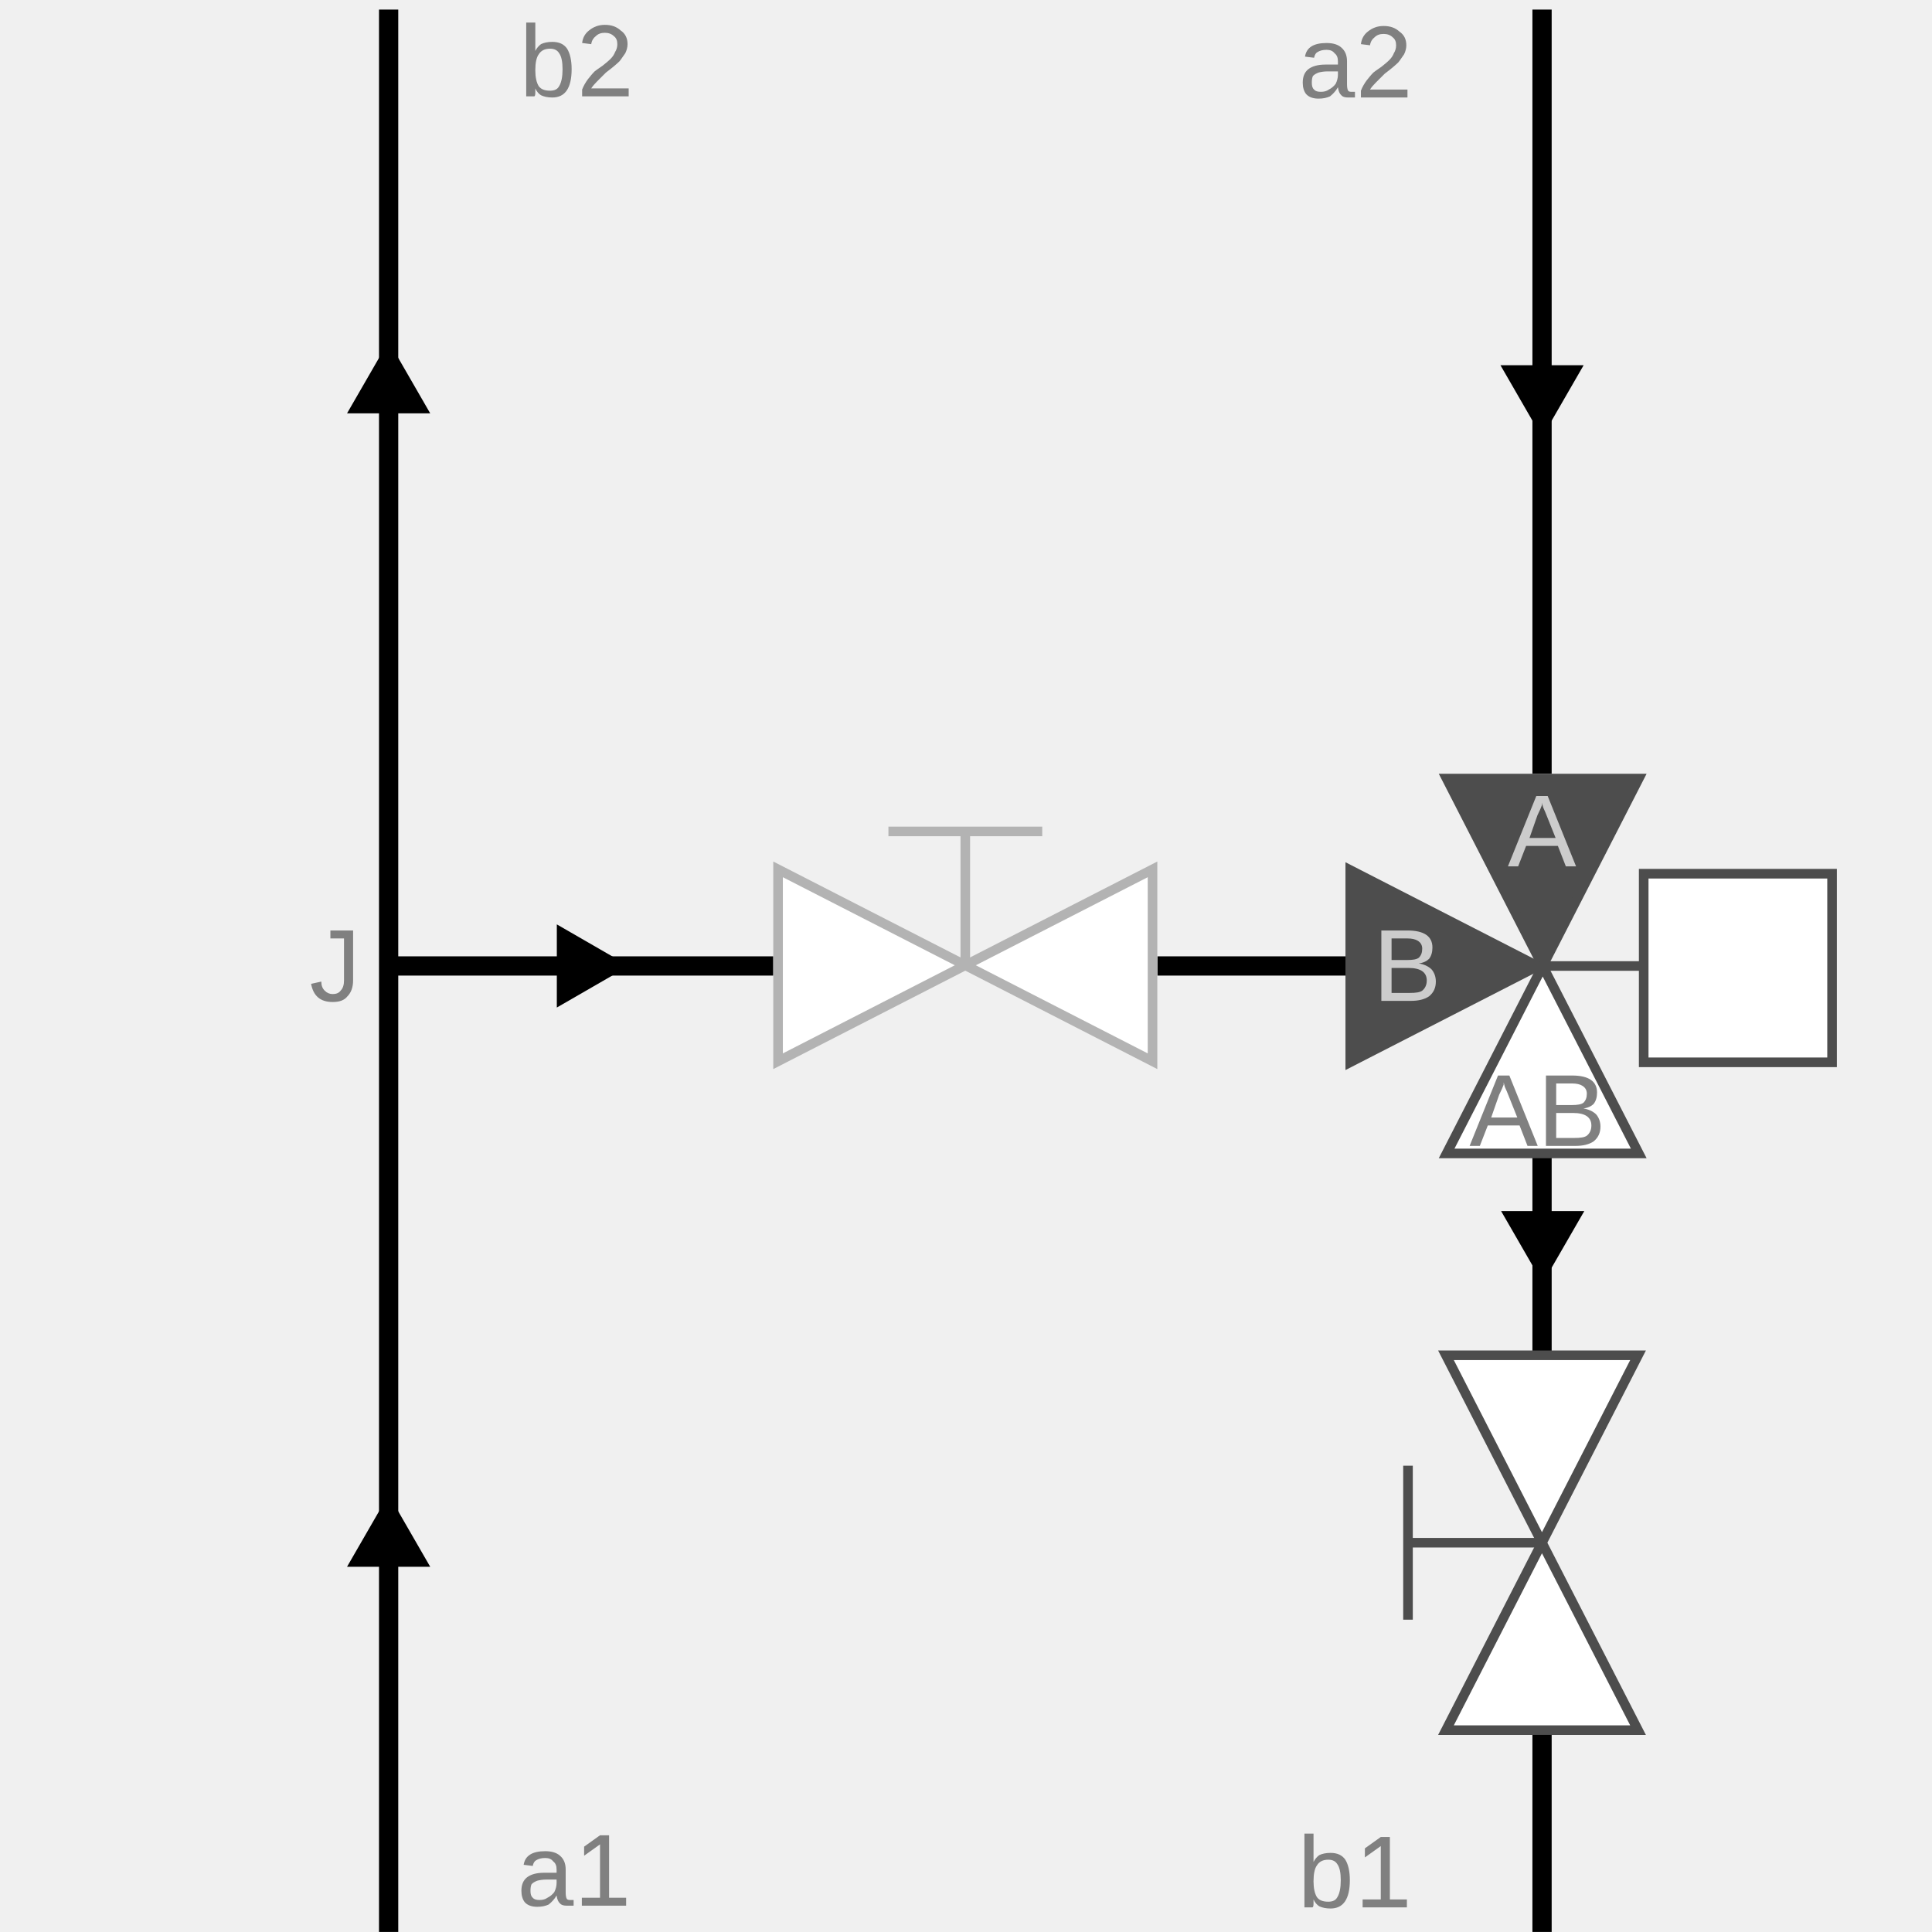
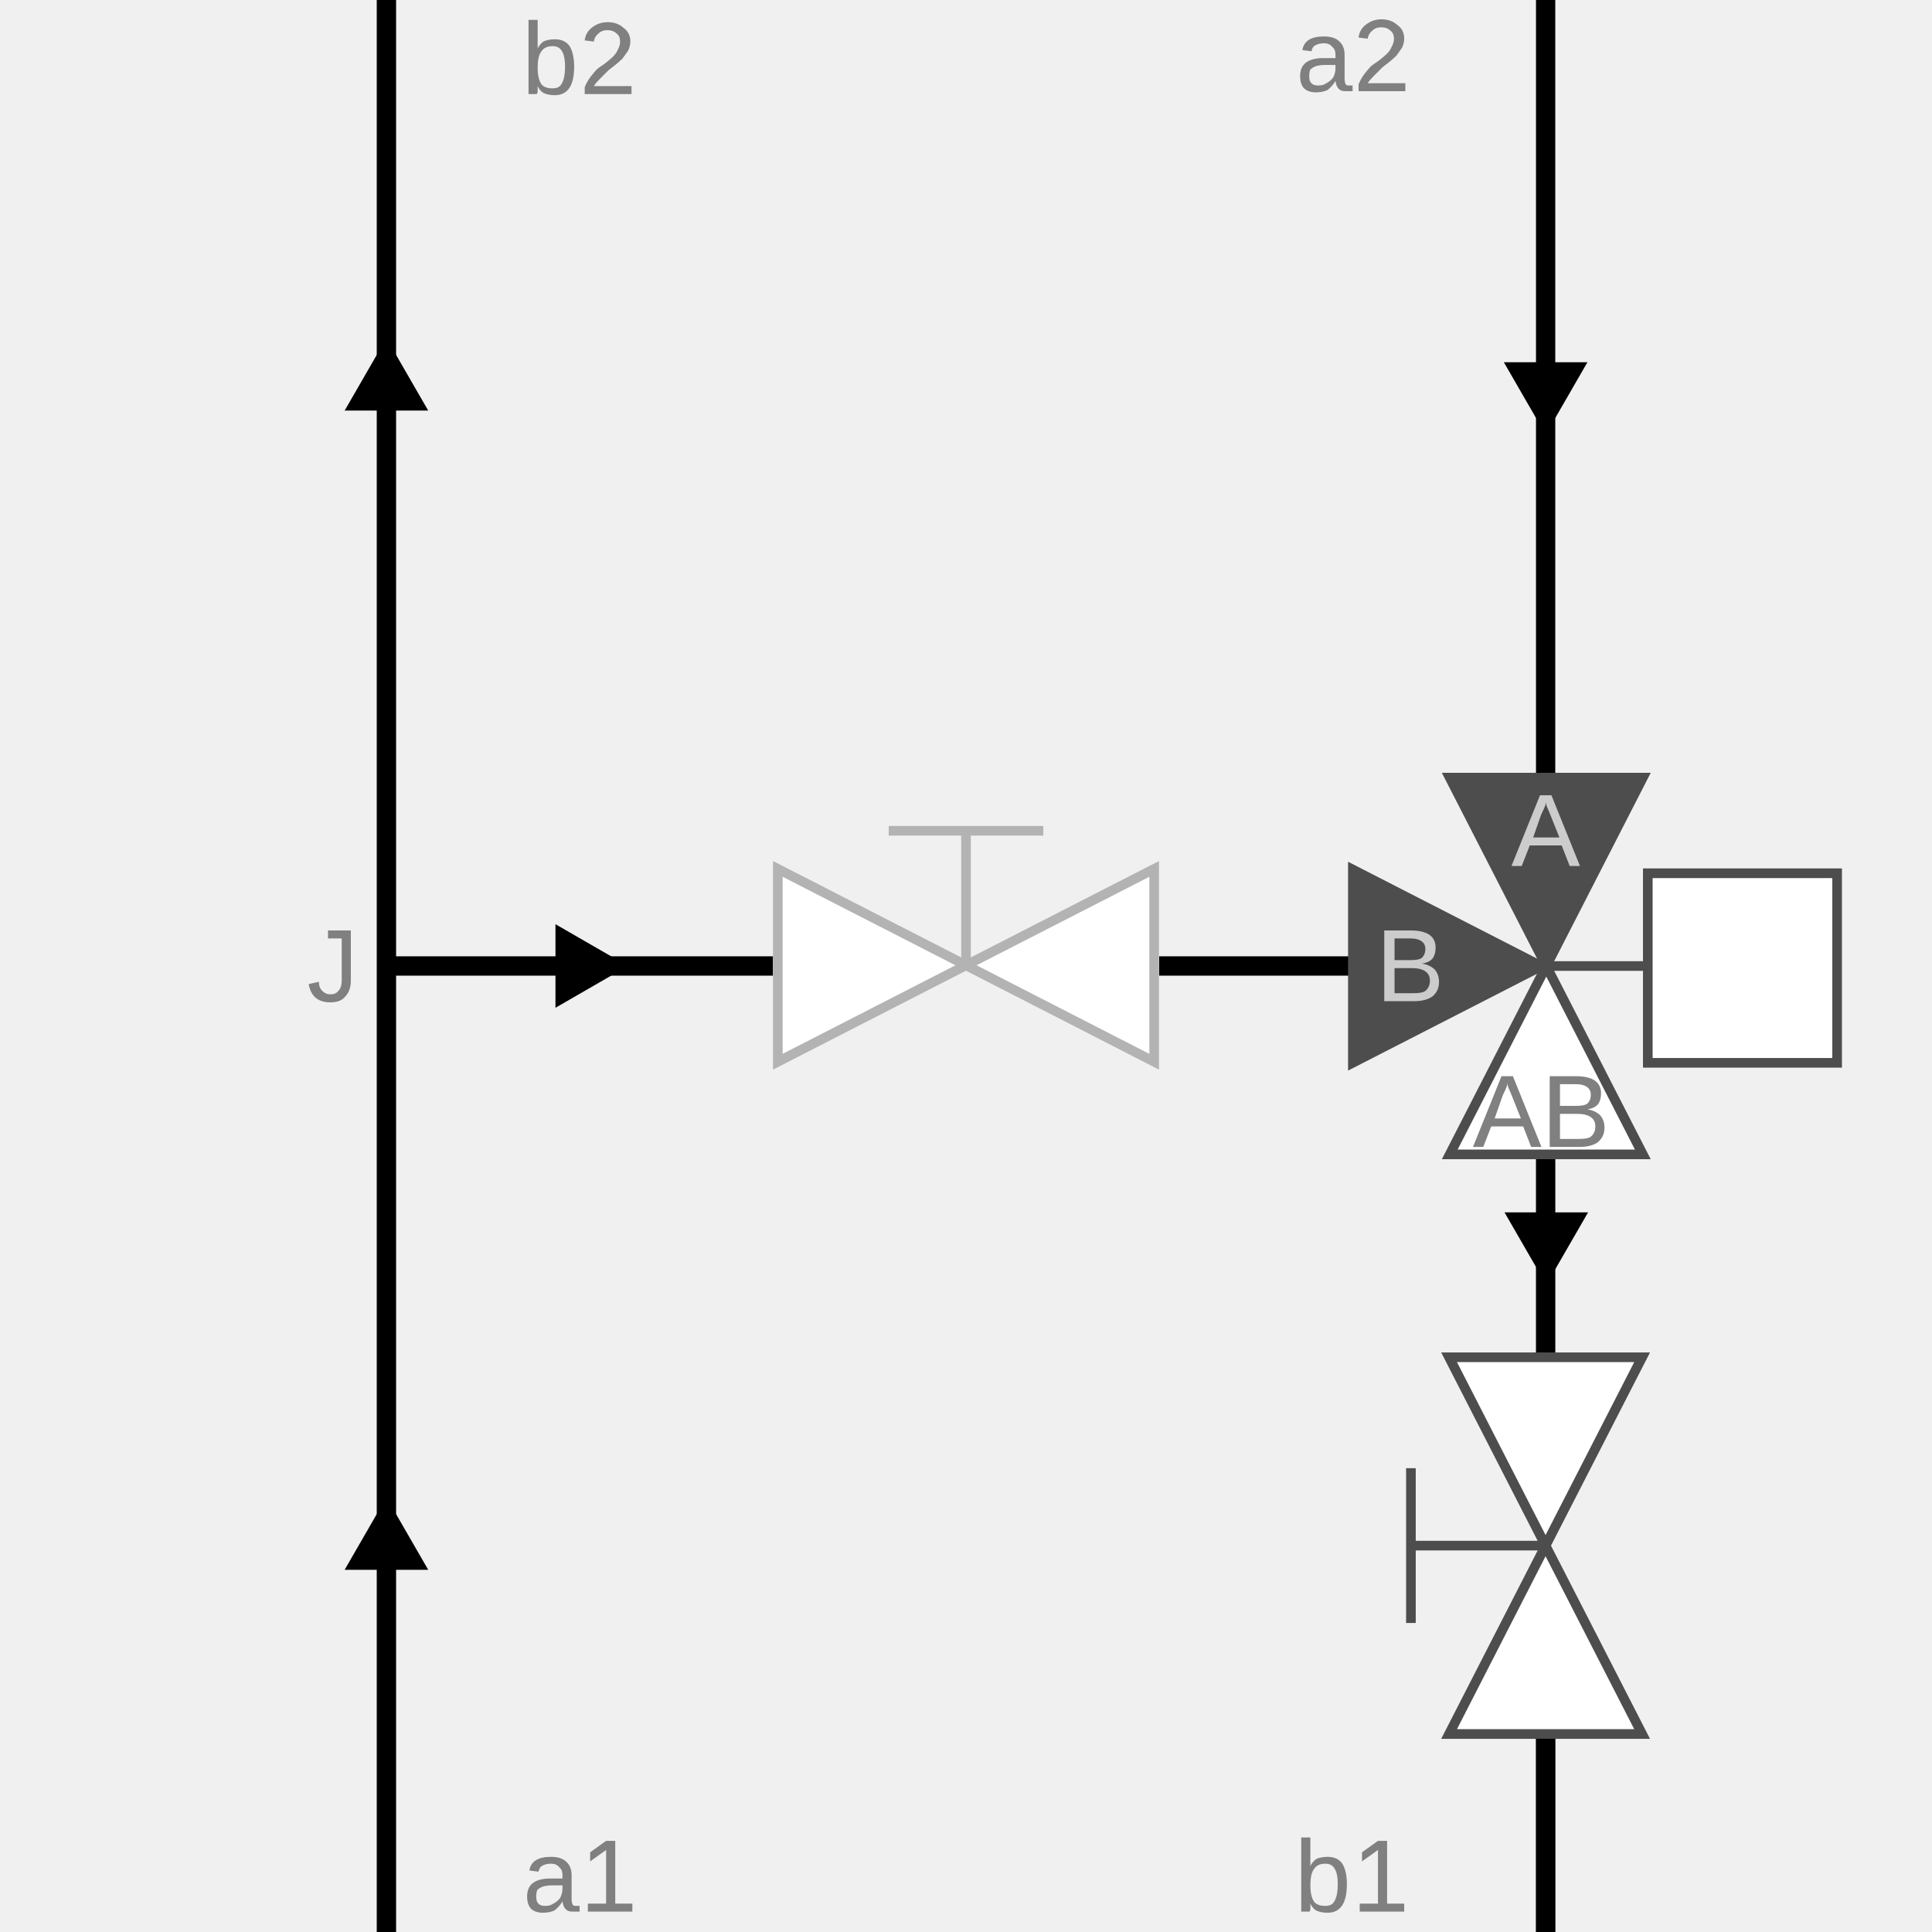
- <svg xmlns="http://www.w3.org/2000/svg" width="26.591mm" height="26.591mm" viewBox="0 0 26.591 26.591" version="1.1" id="svg1054">
+ <svg xmlns="http://www.w3.org/2000/svg" width="100" height="100" viewBox="0 0 26.458 26.458" version="1.1" id="svg1054">
  <defs id="defs1051">
-     <clipPath clipPathUnits="userSpaceOnUse" id="clipPath39175">
-       <rect style="fill:none;stroke:#cccccc;stroke-width:0.132" id="rect39177" width="26.458" height="26.458" x="63.5" y="121.708" />
-     </clipPath>
    <marker id="ExperimentalArrow-39-8-3-9" refX="5" refY="3" orient="auto-start-reverse">
      <path style="fill:context-stroke" d="M 10,3 0,6 V 0 Z" id="path31992-48-8-4-3" />
    </marker>
    <marker id="marker32009-1-9-0-9" refX="5" refY="3" orient="auto-start-reverse">
      <path style="fill:context-stroke" d="M 10,3 0,6 V 0 Z" id="path32007-29-7-3-0" />
    </marker>
+     <clipPath clipPathUnits="userSpaceOnUse" id="clipPath545">
+       <rect style="fill:none;stroke:#cccccc;stroke-width:0.132" id="rect547" width="26.458" height="26.458" x="63.5" y="121.708" />
+     </clipPath>
+     <clipPath clipPathUnits="userSpaceOnUse" id="clipPath549">
+       <rect style="fill:none;stroke:#cccccc;stroke-width:0.132" id="rect551" width="26.458" height="26.458" x="63.5" y="121.708" />
+     </clipPath>
+     <clipPath clipPathUnits="userSpaceOnUse" id="clipPath553">
+       <rect style="fill:none;stroke:#cccccc;stroke-width:0.132" id="rect555" width="26.458" height="26.458" x="63.5" y="121.708" />
+     </clipPath>
+     <clipPath clipPathUnits="userSpaceOnUse" id="clipPath557">
+       <rect style="fill:none;stroke:#cccccc;stroke-width:0.132" id="rect559" width="26.458" height="26.458" x="63.5" y="121.708" />
+     </clipPath>
+     <clipPath clipPathUnits="userSpaceOnUse" id="clipPath561">
+       <rect style="fill:none;stroke:#cccccc;stroke-width:0.132" id="rect563" width="26.458" height="26.458" x="63.5" y="121.708" />
+     </clipPath>
+     <clipPath clipPathUnits="userSpaceOnUse" id="clipPath565">
+       <rect style="fill:none;stroke:#cccccc;stroke-width:0.132" id="rect567" width="99.9" height="99.899" x="2072.705" y="-689.96" transform="rotate(90)" />
+     </clipPath>
+     <clipPath clipPathUnits="userSpaceOnUse" id="clipPath569">
+       <rect style="fill:none;stroke:#cccccc;stroke-width:0.132" id="rect571" width="26.458" height="26.458" x="63.5" y="121.708" />
+     </clipPath>
+     <clipPath clipPathUnits="userSpaceOnUse" id="clipPath573">
+       <rect style="fill:none;stroke:#cccccc;stroke-width:0.132" id="rect575" width="26.458" height="26.458" x="63.5" y="121.708" />
+     </clipPath>
+     <clipPath clipPathUnits="userSpaceOnUse" id="clipPath577">
+       <rect style="fill:none;stroke:#cccccc;stroke-width:0.132" id="rect579" width="26.458" height="26.458" x="63.5" y="121.708" />
+     </clipPath>
+     <clipPath clipPathUnits="userSpaceOnUse" id="clipPath581">
+       <rect style="fill:none;stroke:#cccccc;stroke-width:0.132" id="rect583" width="26.458" height="26.458" x="63.5" y="121.708" />
+     </clipPath>
+     <clipPath clipPathUnits="userSpaceOnUse" id="clipPath585">
+       <rect style="fill:none;stroke:#cccccc;stroke-width:0.132" id="rect587" width="26.458" height="26.458" x="63.5" y="121.708" />
+     </clipPath>
+     <clipPath clipPathUnits="userSpaceOnUse" id="clipPath589">
+       <rect style="fill:none;stroke:#cccccc;stroke-width:0.132" id="rect591" width="26.431" height="26.432" x="139.054" y="-112.36" transform="rotate(90)" />
+     </clipPath>
+     <clipPath clipPathUnits="userSpaceOnUse" id="clipPath593">
+       <rect style="fill:none;stroke:#cccccc;stroke-width:0.132" id="rect595" width="26.458" height="26.458" x="63.5" y="121.708" />
+     </clipPath>
+     <clipPath clipPathUnits="userSpaceOnUse" id="clipPath597">
+       <rect style="fill:none;stroke:#cccccc;stroke-width:0.132" id="rect599" width="26.458" height="26.458" x="63.5" y="121.708" />
+     </clipPath>
+     <clipPath clipPathUnits="userSpaceOnUse" id="clipPath601">
+       <rect style="fill:none;stroke:#cccccc;stroke-width:0.132" id="rect603" width="26.458" height="26.458" x="63.5" y="121.708" />
+     </clipPath>
+     <clipPath clipPathUnits="userSpaceOnUse" id="clipPath605">
+       <rect style="fill:none;stroke:#cccccc;stroke-width:0.132" id="rect607" width="26.458" height="26.458" x="63.5" y="121.708" />
+     </clipPath>
+     <clipPath clipPathUnits="userSpaceOnUse" id="clipPath609">
+       <rect style="fill:none;stroke:#cccccc;stroke-width:0.132" id="rect611" width="26.458" height="26.458" x="63.5" y="121.708" />
+     </clipPath>
+     <clipPath clipPathUnits="userSpaceOnUse" id="clipPath613">
+       <rect style="fill:none;stroke:#cccccc;stroke-width:0.132" id="rect615" width="26.458" height="26.458" x="78.187" y="146.91" />
+     </clipPath>
  </defs>
-   <g id="layer1" transform="translate(-55.49635,-121.6422)">
-     <g id="g39045" clip-path="url(#clipPath39175)" transform="translate(-7.811784,0.06616)">
-       <g id="g16622-6-3" transform="translate(-14.68698,-25.20156)" style="fill:#ffffff;stroke:#b3b3b3">
-         <path style="fill:#ffffff;stroke:#b3b3b3;stroke-width:0.132;stroke-linecap:butt;stroke-linejoin:miter;stroke-miterlimit:4;stroke-dasharray:none;stroke-opacity:1" d="m 93.858,158.743 v 2.641 l -2.577,-1.321 z" id="path5025-11-8" />
-         <path style="fill:#ffffff;fill-opacity:1;stroke:#b3b3b3;stroke-width:0.132;stroke-linecap:butt;stroke-linejoin:miter;stroke-miterlimit:4;stroke-dasharray:none;stroke-opacity:1" d="m 88.704,158.743 v 2.641 l 2.577,-1.321 z" id="path5027-59-5" />
-         <path style="fill:#ffffff;stroke:#b3b3b3;stroke-width:0.132;stroke-linecap:butt;stroke-linejoin:miter;stroke-miterlimit:4;stroke-dasharray:none;stroke-opacity:1" d="m 91.281,158.221 c 0,1.852 0,1.852 0,1.852" id="path5031-8-6" />
-         <path style="display:inline;fill:#ffffff;stroke:#b3b3b3;stroke-width:0.132;stroke-linecap:butt;stroke-linejoin:miter;stroke-miterlimit:4;stroke-dasharray:none;stroke-opacity:1" d="m 92.34,158.221 c -2.117,0 -2.117,0 -2.117,0" id="path5031-5-48-1" />
-       </g>
-       <path style="font-variation-settings:normal;fill:none;fill-opacity:1;stroke:#000000;stroke-width:0.265;stroke-linecap:butt;stroke-linejoin:miter;stroke-miterlimit:4;stroke-dasharray:none;stroke-dashoffset:0;stroke-opacity:1;stop-color:#000000" d="m 64.688,156.038 h 23.812" id="path2796-444-1" />
-       <path style="font-variation-settings:normal;vector-effect:none;fill:none;fill-opacity:1;stroke:#000000;stroke-width:0.265;stroke-linecap:butt;stroke-linejoin:miter;stroke-miterlimit:4;stroke-dasharray:none;stroke-dashoffset:0;stroke-opacity:1;-inkscape-stroke:none;stop-color:#000000" d="m 64.688,150.746 h 23.812" id="path2798-76-5" />
-       <path style="font-variation-settings:normal;vector-effect:none;fill:none;fill-opacity:1;stroke:#000000;stroke-width:0.265;stroke-linecap:butt;stroke-linejoin:miter;stroke-miterlimit:4;stroke-dasharray:none;stroke-dashoffset:0;stroke-opacity:1;-inkscape-stroke:none;stop-color:#000000" d="m 84.532,140.234 v -2.788" id="path2800-31-9" />
-       <path style="font-variation-settings:normal;vector-effect:none;fill:none;fill-opacity:1;stroke:#000000;stroke-width:0.265;stroke-linecap:butt;stroke-linejoin:miter;stroke-miterlimit:4;stroke-dasharray:none;stroke-dashoffset:0;stroke-opacity:1;-inkscape-stroke:none;stop-color:#000000" d="m 84.532,156.038 v -4.763" id="path2802-75-8" />
-       <path style="font-variation-settings:normal;vector-effect:none;fill:none;fill-opacity:1;stroke:#000000;stroke-width:0.265;stroke-linecap:butt;stroke-linejoin:miter;stroke-miterlimit:4;stroke-dasharray:none;stroke-dashoffset:0;stroke-opacity:1;-inkscape-stroke:none;stop-color:#000000" d="M 68.657,150.746 V 118.996" id="path2804-9-4" />
-       <g id="g16622-8-3-8" transform="matrix(0,-1.001011,1.00104,0,-75.69848,234.1824)" style="fill:#ffffff;stroke-width:0.999">
-         <path style="fill:#ffffff;stroke:#4d4d4d;stroke-width:0.132;stroke-linecap:butt;stroke-linejoin:miter;stroke-miterlimit:4;stroke-dasharray:none;stroke-opacity:1" d="m 93.858,158.743 v 2.641 l -2.577,-1.321 z" id="path5025-1-3-1" />
-         <path style="fill:#ffffff;fill-opacity:1;stroke:#4d4d4d;stroke-width:0.132;stroke-linecap:butt;stroke-linejoin:miter;stroke-miterlimit:4;stroke-dasharray:none;stroke-opacity:1" d="m 88.704,158.743 v 2.641 l 2.577,-1.321 z" id="path5027-0-3-0" />
-         <path style="fill:#ffffff;stroke:#4d4d4d;stroke-width:0.132;stroke-linecap:butt;stroke-linejoin:miter;stroke-miterlimit:4;stroke-dasharray:none;stroke-opacity:1" d="m 91.281,158.221 c 0,1.852 0,1.852 0,1.852" id="path5031-3-8-3" />
-         <path style="display:inline;fill:#ffffff;stroke:#4d4d4d;stroke-width:0.132;stroke-linecap:butt;stroke-linejoin:miter;stroke-miterlimit:4;stroke-dasharray:none;stroke-opacity:1" d="m 92.34,158.221 c -2.117,0 -2.117,0 -2.117,0" id="path5031-5-0-6-0" />
-       </g>
-       <path style="fill:#000000;stroke:#000000;stroke-width:0.132" id="path22200-04-4" d="m 71.832,134.871 -0.397,0.229 -0.397,0.229 v -0.458 -0.458 l 0.397,0.229 z" />
-       <path style="fill:#000000;stroke:#000000;stroke-width:0.132" id="path22200-0-8-4" d="m 68.657,126.405 -0.229,0.397 -0.229,0.397 h 0.458 0.458 l -0.229,-0.397 z" />
-       <path style="display:inline;fill:none;fill-opacity:1;fill-rule:evenodd;stroke:#000000;stroke-width:0.265;stroke-miterlimit:4;stroke-dasharray:none;stroke-dashoffset:0;stop-color:#000000" d="m 84.532,132.226 -3e-5,-13.229" id="path6348-5-3-4" />
-       <path style="font-variation-settings:normal;vector-effect:none;fill:none;fill-opacity:1;stroke:#000000;stroke-width:0.265;stroke-linecap:butt;stroke-linejoin:miter;stroke-miterlimit:4;stroke-dasharray:none;stroke-dashoffset:0;stroke-opacity:1;-inkscape-stroke:none;stop-color:#000000" d="m 68.657,134.871 h 5.292" id="path1635-7" />
-       <path style="font-variation-settings:normal;vector-effect:none;fill:none;fill-opacity:1;stroke:#000000;stroke-width:0.265;stroke-linecap:butt;stroke-linejoin:miter;stroke-miterlimit:4;stroke-dasharray:none;stroke-dashoffset:0;stroke-opacity:1;-inkscape-stroke:none;stop-color:#000000" d="m 79.24,134.871 h 2.646" id="path1750-6" />
-       <g id="g3068-8-8" transform="matrix(0,-0.2648509,0.2648494,0,-485.4547,304.4448)" style="display:inline;stroke-width:0.999">
-         <path id="path5655-7-5-9-1-6-1-1-8" d="m 630.52,2157.142 v -9.984 l 9.74,4.992 z" style="fill:#ffffff;stroke:#4d4d4d;stroke-width:0.499;stroke-linecap:butt;stroke-linejoin:miter;stroke-miterlimit:4;stroke-dasharray:none;stroke-opacity:1" />
-         <path id="path5657-8-5-7-6-2-5-29-5" d="m 650,2157.142 v -9.984 l -9.74,4.992 z" style="fill:#4d4d4d;fill-opacity:1;stroke:#4d4d4d;stroke-width:0.499;stroke-linecap:butt;stroke-linejoin:miter;stroke-miterlimit:4;stroke-dasharray:none;stroke-opacity:1" />
-         <rect y="635.254" x="-2167.188" height="9.802" width="9.789" id="rect5659-1-1-1-8-2-2-390-0" style="fill:#ffffff;fill-opacity:1;stroke:#4d4d4d;stroke-width:0.499;stroke-linejoin:miter;stroke-miterlimit:4;stroke-dasharray:none;stroke-dashoffset:0;stroke-opacity:1" transform="rotate(-90)" />
-         <path id="path5661-2-42-7-3-5-1-8-9" d="m 640.26,2157.398 c 0,-5.283 0,-5.283 0,-5.283" style="fill:none;stroke:#4d4d4d;stroke-width:0.499;stroke-linecap:butt;stroke-linejoin:miter;stroke-miterlimit:4;stroke-dasharray:none;stroke-opacity:1" />
-         <path style="fill:#4d4d4d;fill-opacity:1;stroke:#4d4d4d;stroke-width:0.499;stroke-linecap:butt;stroke-linejoin:miter;stroke-miterlimit:4;stroke-dasharray:none;stroke-opacity:1" d="m 645.244,2142.15 h -9.984 l 4.992,9.74 z" id="path5657-8-5-7-8-7-2-1-85-6" />
-       </g>
-       <path style="fill:#000000;stroke:#000000;stroke-width:0.132" id="path22200-0-8-8-3" d="m 68.657,142.28 -0.229,0.397 -0.229,0.397 h 0.458 0.458 l -0.229,-0.397 z" />
-       <text id="text6376-7-2-3-76-9-1" y="153.884" x="55.348" style="font-size:1.764px;line-height:1.25;font-family:Arial;-inkscape-font-specification:'Arial, Normal';display:inline;fill:#808080;stroke-width:0.265" xml:space="preserve">
-         <tspan id="tspan1642-9-17-4-1-7" y="153.884" x="55.348" style="fill:#808080;stroke-width:0.265">Primary<tspan id="tspan3607-3-5-30-9-5" style="text-align:center;text-anchor:middle;fill:#808080;stroke-width:0.265" />
-         </tspan>
-       </text>
-       <text id="text6376-7-2-9-9-3-6-9" y="150.38" x="59.02" style="font-size:1.764px;line-height:1.25;font-family:Arial;-inkscape-font-specification:'Arial, Normal';display:inline;fill:#808080;stroke-width:0.265" xml:space="preserve">
-         <tspan id="tspan1642-9-6-62-0-9-6" y="150.38" x="59.02" style="fill:#808080;stroke-width:0.265">Supply</tspan>
-       </text>
-       <text id="text6376-7-2-9-8-1-9-3-2" y="157.397" x="59.23" style="font-size:1.764px;line-height:1.25;font-family:Arial;-inkscape-font-specification:'Arial, Normal';display:inline;fill:#808080;stroke-width:0.265" xml:space="preserve">
-         <tspan id="tspan1642-9-6-5-7-2-3-1" y="157.397" x="59.23" style="fill:#808080;stroke-width:0.265">Return</tspan>
-       </text>
-       <text id="text6376-7-2-6-8-5-8-7" y="116.203" x="72.333" style="font-size:1.764px;line-height:1.25;font-family:Arial;-inkscape-font-specification:'Arial, Normal';display:inline;fill:#808080;stroke-width:0.265" xml:space="preserve">
-         <tspan id="tspan1642-9-1-57-4-0-8" y="116.203" x="72.333" style="fill:#808080;stroke-width:0.265">Secondary</tspan>
-       </text>
-       <text id="text6376-7-2-9-5-4-0-5-5" y="118.476" x="66.008" style="font-size:1.764px;line-height:1.25;font-family:Arial;-inkscape-font-specification:'Arial, Normal';display:inline;fill:#808080;stroke-width:0.265" xml:space="preserve">
-         <tspan id="tspan1642-9-6-9-1-5-6-7" y="118.476" x="66.008" style="fill:#808080;stroke-width:0.265">Supply</tspan>
-       </text>
-       <text id="text6376-7-2-9-5-8-8-9-6-4" y="118.618" x="81.77" style="font-size:1.764px;line-height:1.25;font-family:Arial;-inkscape-font-specification:'Arial, Normal';display:inline;fill:#808080;stroke-width:0.265" xml:space="preserve">
-         <tspan id="tspan1642-9-6-9-4-5-4-4-1" y="118.618" x="81.77" style="fill:#808080;stroke-width:0.265">Return</tspan>
-       </text>
-       <text id="text6376-7-2-9-59-9-6-0-8" y="153.83" x="73.86" style="font-style:normal;font-variant:normal;font-weight:normal;font-stretch:normal;font-size:1.764px;line-height:1.25;font-family:Arial;-inkscape-font-specification:'Arial, Normal';font-variant-ligatures:normal;font-variant-caps:normal;font-variant-numeric:normal;font-variant-east-asian:normal;display:inline;fill:#808080;stroke-width:0.265" xml:space="preserve">
-         <tspan id="tspan2764-9-0-5" x="73.86" y="153.83">Δp</tspan>
-       </text>
-       <path style="font-variation-settings:normal;fill:#808080;fill-opacity:1;stroke:#808080;stroke-width:0.132;stroke-linecap:butt;stroke-linejoin:miter;stroke-miterlimit:4;stroke-dasharray:none;stroke-dashoffset:0;stroke-opacity:1;marker-start:url(#ExperimentalArrow-39-8-3-9);marker-end:url(#marker32009-1-9-0-9);stop-color:#000000" d="M 76.594,155.244 V 151.54" id="path31704-33-2-4-9" />
-       <path style="font-variation-settings:normal;vector-effect:none;fill:none;fill-opacity:1;stroke:#000000;stroke-width:0.265;stroke-linecap:butt;stroke-linejoin:miter;stroke-miterlimit:4;stroke-dasharray:none;stroke-dashoffset:0;stroke-opacity:1;-inkscape-stroke:none;stop-color:#000000" d="m 84.532,150.217 v -4.763" id="path2800-31-9-7" />
-       <path style="fill:#000000;stroke:#000000;stroke-width:0.132" id="path22200-9-0-88-4" d="m 84.541,139.105 0.229,-0.397 0.229,-0.397 h -0.458 -0.458 l 0.229,0.397 z" />
-       <path style="fill:#000000;stroke:#000000;stroke-width:0.132" id="path22200-0-8-4-5" d="m 84.532,127.463 -0.229,-0.397 -0.229,-0.397 h 0.458 0.458 l -0.229,0.397 z" />
-       <text id="text6376-7-2-9-59-9-6-0-8-3" y="137.349" x="83.535" style="font-style:normal;font-variant:normal;font-weight:normal;font-stretch:normal;font-size:1.411px;line-height:1.25;font-family:Arial;-inkscape-font-specification:'Arial, Normal';font-variant-ligatures:normal;font-variant-caps:normal;font-variant-numeric:normal;font-variant-east-asian:normal;display:inline;fill:#808080;stroke-width:0.265" xml:space="preserve">
-         <tspan id="tspan2764-9-0-5-8" x="83.535" y="137.349">AB</tspan>
-       </text>
-       <text id="text6376-7-2-9-59-9-6-0-8-3-0" y="133.501" x="84.063" style="font-style:normal;font-variant:normal;font-weight:normal;font-stretch:normal;font-size:1.411px;line-height:1.25;font-family:Arial;-inkscape-font-specification:'Arial, Normal';font-variant-ligatures:normal;font-variant-caps:normal;font-variant-numeric:normal;font-variant-east-asian:normal;display:inline;fill:#cccccc;stroke-width:0.265" xml:space="preserve">
-         <tspan id="tspan2764-9-0-5-8-3" x="84.063" y="133.501">A</tspan>
-       </text>
-       <text id="text6376-7-2-9-59-9-6-0-8-3-0-5" y="135.353" x="82.211" style="font-style:normal;font-variant:normal;font-weight:normal;font-stretch:normal;font-size:1.411px;line-height:1.25;font-family:Arial;-inkscape-font-specification:'Arial, Normal';font-variant-ligatures:normal;font-variant-caps:normal;font-variant-numeric:normal;font-variant-east-asian:normal;display:inline;fill:#cccccc;stroke-width:0.265" xml:space="preserve">
-         <tspan id="tspan2764-9-0-5-8-3-4" x="82.211" y="135.353">B</tspan>
-       </text>
-       <text id="text6376-7-2-9-59-9-6-0-8-3-05" y="147.804" x="70.42" style="font-style:normal;font-variant:normal;font-weight:normal;font-stretch:normal;font-size:1.411px;line-height:1.25;font-family:Arial;-inkscape-font-specification:'Arial, Normal';font-variant-ligatures:normal;font-variant-caps:normal;font-variant-numeric:normal;font-variant-east-asian:normal;display:inline;fill:#808080;stroke-width:0.265" xml:space="preserve">
-         <tspan id="tspan2764-9-0-5-8-9" x="70.42" y="147.804">a1</tspan>
-       </text>
-       <text id="text6376-7-2-9-59-9-6-0-8-3-05-4" y="147.83" x="81.168" style="font-style:normal;font-variant:normal;font-weight:normal;font-stretch:normal;font-size:1.411px;line-height:1.25;font-family:Arial;-inkscape-font-specification:'Arial, Normal';font-variant-ligatures:normal;font-variant-caps:normal;font-variant-numeric:normal;font-variant-east-asian:normal;display:inline;fill:#808080;stroke-width:0.265" xml:space="preserve">
-         <tspan id="tspan2764-9-0-5-8-9-6" x="81.168" y="147.83">b1</tspan>
-       </text>
-       <text id="text6376-7-2-9-59-9-6-0-8-3-05-9" y="122.901" x="70.457" style="font-style:normal;font-variant:normal;font-weight:normal;font-stretch:normal;font-size:1.411px;line-height:1.25;font-family:Arial;-inkscape-font-specification:'Arial, Normal';font-variant-ligatures:normal;font-variant-caps:normal;font-variant-numeric:normal;font-variant-east-asian:normal;display:inline;fill:#808080;stroke-width:0.265" xml:space="preserve">
-         <tspan id="tspan2764-9-0-5-8-9-2" x="70.457" y="122.901">b2</tspan>
-       </text>
-       <text id="text6376-7-2-9-59-9-6-0-8-3-05-4-2" y="122.919" x="81.177" style="font-style:normal;font-variant:normal;font-weight:normal;font-stretch:normal;font-size:1.411px;line-height:1.25;font-family:Arial;-inkscape-font-specification:'Arial, Normal';font-variant-ligatures:normal;font-variant-caps:normal;font-variant-numeric:normal;font-variant-east-asian:normal;display:inline;fill:#808080;stroke-width:0.265" xml:space="preserve">
-         <tspan id="tspan2764-9-0-5-8-9-6-4" x="81.177" y="122.919">a2</tspan>
-       </text>
-       <text id="text6376-7-2-9-59-9-6-0-8-3-05-7" y="135.351" x="67.574" style="font-style:normal;font-variant:normal;font-weight:normal;font-stretch:normal;font-size:1.411px;line-height:1.25;font-family:Arial;-inkscape-font-specification:'Arial, Normal';font-variant-ligatures:normal;font-variant-caps:normal;font-variant-numeric:normal;font-variant-east-asian:normal;display:inline;fill:#808080;stroke-width:0.265" xml:space="preserve">
-         <tspan id="tspan2764-9-0-5-8-9-7" x="67.574" y="135.351">J</tspan>
-       </text>
-     </g>
+   <g id="g16622-6-3" transform="translate(-78.05207,-146.8437)" style="fill:#ffffff;stroke:#b3b3b3" clip-path="url(#clipPath613)">
+     <path style="fill:#ffffff;stroke:#b3b3b3;stroke-width:0.132;stroke-linecap:butt;stroke-linejoin:miter;stroke-miterlimit:4;stroke-dasharray:none;stroke-opacity:1" d="m 93.858,158.743 v 2.641 l -2.577,-1.321 z" id="path5025-11-8" />
+     <path style="fill:#ffffff;fill-opacity:1;stroke:#b3b3b3;stroke-width:0.132;stroke-linecap:butt;stroke-linejoin:miter;stroke-miterlimit:4;stroke-dasharray:none;stroke-opacity:1" d="m 88.704,158.743 v 2.641 l 2.577,-1.321 z" id="path5027-59-5" />
+     <path style="fill:#ffffff;stroke:#b3b3b3;stroke-width:0.132;stroke-linecap:butt;stroke-linejoin:miter;stroke-miterlimit:4;stroke-dasharray:none;stroke-opacity:1" d="m 91.281,158.221 c 0,1.852 0,1.852 0,1.852" id="path5031-8-6" />
+     <path style="display:inline;fill:#ffffff;stroke:#b3b3b3;stroke-width:0.132;stroke-linecap:butt;stroke-linejoin:miter;stroke-miterlimit:4;stroke-dasharray:none;stroke-opacity:1" d="m 92.34,158.221 c -2.117,0 -2.117,0 -2.117,0" id="path5031-5-48-1" />
+   </g>
+   <path style="font-variation-settings:normal;fill:none;fill-opacity:1;stroke:#000000;stroke-width:0.265;stroke-linecap:butt;stroke-linejoin:miter;stroke-miterlimit:4;stroke-dasharray:none;stroke-dashoffset:0;stroke-opacity:1;stop-color:#000000" d="m 64.688,156.038 h 23.812" id="path2796-444-1" transform="translate(-63.29895,-121.576)" clip-path="url(#clipPath609)" />
+   <path style="font-variation-settings:normal;vector-effect:none;fill:none;fill-opacity:1;stroke:#000000;stroke-width:0.265;stroke-linecap:butt;stroke-linejoin:miter;stroke-miterlimit:4;stroke-dasharray:none;stroke-dashoffset:0;stroke-opacity:1;-inkscape-stroke:none;stop-color:#000000" d="m 64.688,150.746 h 23.812" id="path2798-76-5" transform="translate(-63.29895,-121.576)" clip-path="url(#clipPath605)" />
+   <path style="font-variation-settings:normal;vector-effect:none;fill:none;fill-opacity:1;stroke:#000000;stroke-width:0.265;stroke-linecap:butt;stroke-linejoin:miter;stroke-miterlimit:4;stroke-dasharray:none;stroke-dashoffset:0;stroke-opacity:1;-inkscape-stroke:none;stop-color:#000000" d="m 84.532,140.234 v -2.788" id="path2800-31-9" transform="translate(-63.3651,-121.6422)" clip-path="url(#clipPath601)" />
+   <path style="font-variation-settings:normal;vector-effect:none;fill:none;fill-opacity:1;stroke:#000000;stroke-width:0.265;stroke-linecap:butt;stroke-linejoin:miter;stroke-miterlimit:4;stroke-dasharray:none;stroke-dashoffset:0;stroke-opacity:1;-inkscape-stroke:none;stop-color:#000000" d="m 84.532,156.038 v -4.763" id="path2802-75-8" transform="translate(-63.29895,-121.576)" clip-path="url(#clipPath597)" />
+   <path style="font-variation-settings:normal;fill:none;fill-opacity:1;stroke:#000000;stroke-width:0.265;stroke-linecap:butt;stroke-linejoin:miter;stroke-miterlimit:4;stroke-dasharray:none;stroke-dashoffset:0;stroke-opacity:1;stop-color:#000000" d="M 68.657,150.746 V 118.996" id="path2804-9-4" transform="translate(-63.3651,-121.7083)" clip-path="url(#clipPath593)" />
+   <g id="g16622-8-3-8" transform="matrix(0,-1.001011,1.00104,0,-139.0636,112.5402)" style="fill:#ffffff;stroke-width:0.999" clip-path="url(#clipPath589)">
+     <path style="fill:#ffffff;stroke:#4d4d4d;stroke-width:0.132;stroke-linecap:butt;stroke-linejoin:miter;stroke-miterlimit:4;stroke-dasharray:none;stroke-opacity:1" d="m 93.858,158.743 v 2.641 l -2.577,-1.321 z" id="path5025-1-3-1" />
+     <path style="fill:#ffffff;fill-opacity:1;stroke:#4d4d4d;stroke-width:0.132;stroke-linecap:butt;stroke-linejoin:miter;stroke-miterlimit:4;stroke-dasharray:none;stroke-opacity:1" d="m 88.704,158.743 v 2.641 l 2.577,-1.321 z" id="path5027-0-3-0" />
+     <path style="fill:#ffffff;stroke:#4d4d4d;stroke-width:0.132;stroke-linecap:butt;stroke-linejoin:miter;stroke-miterlimit:4;stroke-dasharray:none;stroke-opacity:1" d="m 91.281,158.221 c 0,1.852 0,1.852 0,1.852" id="path5031-3-8-3" />
+     <path style="display:inline;fill:#ffffff;stroke:#4d4d4d;stroke-width:0.132;stroke-linecap:butt;stroke-linejoin:miter;stroke-miterlimit:4;stroke-dasharray:none;stroke-opacity:1" d="m 92.34,158.221 c -2.117,0 -2.117,0 -2.117,0" id="path5031-5-0-6-0" />
+   </g>
+   <path style="fill:#000000;stroke:#000000;stroke-width:0.132" id="path22200-04-4" d="m 71.832,134.871 -0.397,0.229 -0.397,0.229 v -0.458 -0.458 l 0.397,0.229 z" transform="translate(-63.3651,-121.6422)" clip-path="url(#clipPath585)" />
+   <path style="fill:#000000;stroke:#000000;stroke-width:0.132" id="path22200-0-8-4" d="m 68.657,126.405 -0.229,0.397 -0.229,0.397 h 0.458 0.458 l -0.229,-0.397 z" transform="translate(-63.3651,-121.6422)" clip-path="url(#clipPath581)" />
+   <path style="display:inline;fill:none;fill-opacity:1;fill-rule:evenodd;stroke:#000000;stroke-width:0.264;stroke-miterlimit:4;stroke-dasharray:none;stroke-dashoffset:0;stop-color:#000000" d="m 84.532,132.226 -3e-5,-13.229" id="path6348-5-3-4" transform="matrix(1,0,0,1.006291,-63.3651,-122.474)" clip-path="url(#clipPath577)" />
+   <path style="font-variation-settings:normal;vector-effect:none;fill:none;fill-opacity:1;stroke:#000000;stroke-width:0.265;stroke-linecap:butt;stroke-linejoin:miter;stroke-miterlimit:4;stroke-dasharray:none;stroke-dashoffset:0;stroke-opacity:1;-inkscape-stroke:none;stop-color:#000000" d="m 68.657,134.871 h 5.292" id="path1635-7" transform="translate(-63.3651,-121.6422)" clip-path="url(#clipPath573)" />
+   <path style="font-variation-settings:normal;vector-effect:none;fill:none;fill-opacity:1;stroke:#000000;stroke-width:0.265;stroke-linecap:butt;stroke-linejoin:miter;stroke-miterlimit:4;stroke-dasharray:none;stroke-dashoffset:0;stroke-opacity:1;-inkscape-stroke:none;stop-color:#000000" d="m 79.24,134.871 h 2.646" id="path1750-6" transform="translate(-63.3651,-121.6422)" clip-path="url(#clipPath569)" />
+   <g id="g3068-8-8" transform="matrix(0,-0.2648509,0.2648494,0,-548.8198,182.8026)" style="display:inline;stroke-width:0.999" clip-path="url(#clipPath565)">
+     <path id="path5655-7-5-9-1-6-1-1-8" d="m 630.52,2157.142 v -9.984 l 9.74,4.992 z" style="fill:#ffffff;stroke:#4d4d4d;stroke-width:0.499;stroke-linecap:butt;stroke-linejoin:miter;stroke-miterlimit:4;stroke-dasharray:none;stroke-opacity:1" />
+     <path id="path5657-8-5-7-6-2-5-29-5" d="m 650,2157.142 v -9.984 l -9.74,4.992 z" style="fill:#4d4d4d;fill-opacity:1;stroke:#4d4d4d;stroke-width:0.499;stroke-linecap:butt;stroke-linejoin:miter;stroke-miterlimit:4;stroke-dasharray:none;stroke-opacity:1" />
+     <rect y="635.254" x="-2167.188" height="9.802" width="9.789" id="rect5659-1-1-1-8-2-2-390-0" style="fill:#ffffff;fill-opacity:1;stroke:#4d4d4d;stroke-width:0.499;stroke-linejoin:miter;stroke-miterlimit:4;stroke-dasharray:none;stroke-dashoffset:0;stroke-opacity:1" transform="rotate(-90)" />
+     <path id="path5661-2-42-7-3-5-1-8-9" d="m 640.26,2157.398 c 0,-5.283 0,-5.283 0,-5.283" style="fill:none;stroke:#4d4d4d;stroke-width:0.499;stroke-linecap:butt;stroke-linejoin:miter;stroke-miterlimit:4;stroke-dasharray:none;stroke-opacity:1" />
+     <path style="fill:#4d4d4d;fill-opacity:1;stroke:#4d4d4d;stroke-width:0.499;stroke-linecap:butt;stroke-linejoin:miter;stroke-miterlimit:4;stroke-dasharray:none;stroke-opacity:1" d="m 645.244,2142.15 h -9.984 l 4.992,9.74 z" id="path5657-8-5-7-8-7-2-1-85-6" />
+   </g>
+   <path style="fill:#000000;stroke:#000000;stroke-width:0.132" id="path22200-0-8-8-3" d="m 68.657,142.28 -0.229,0.397 -0.229,0.397 h 0.458 0.458 l -0.229,-0.397 z" transform="translate(-63.3651,-121.6422)" clip-path="url(#clipPath561)" />
+   <path style="font-variation-settings:normal;fill:#808080;fill-opacity:1;stroke:#808080;stroke-width:0.132;stroke-linecap:butt;stroke-linejoin:miter;stroke-miterlimit:4;stroke-dasharray:none;stroke-dashoffset:0;stroke-opacity:1;marker-start:url(#ExperimentalArrow-39-8-3-9);marker-end:url(#marker32009-1-9-0-9);stop-color:#000000" d="M 76.594,155.244 V 151.54" id="path31704-33-2-4-9" transform="translate(-63.29895,-121.576)" clip-path="url(#clipPath557)" />
+   <path style="font-variation-settings:normal;vector-effect:none;fill:none;fill-opacity:1;stroke:#000000;stroke-width:0.268;stroke-linecap:butt;stroke-linejoin:miter;stroke-miterlimit:4;stroke-dasharray:none;stroke-dashoffset:0;stroke-opacity:1;-inkscape-stroke:none;stop-color:#000000" d="m 84.532,150.217 v -4.763" id="path2800-31-9-7" transform="matrix(1,0,0,0.9756035,-63.3651,-118.0936)" clip-path="url(#clipPath553)" />
+   <path style="fill:#000000;stroke:#000000;stroke-width:0.132" id="path22200-9-0-88-4" d="m 84.541,139.105 0.229,-0.397 0.229,-0.397 h -0.458 -0.458 l 0.229,0.397 z" transform="translate(-63.3651,-121.6422)" clip-path="url(#clipPath549)" />
+   <path style="fill:#000000;stroke:#000000;stroke-width:0.132" id="path22200-0-8-4-5" d="m 84.532,127.463 -0.229,-0.397 -0.229,-0.397 h 0.458 0.458 l -0.229,0.397 z" transform="translate(-63.3651,-121.6422)" clip-path="url(#clipPath545)" />
+   <text id="text6376-7-2-9-59-9-6-0-8-3" y="15.707" x="20.17" style="font-style:normal;font-variant:normal;font-weight:normal;font-stretch:normal;font-size:1.411px;line-height:1.25;font-family:Arial;-inkscape-font-specification:'Arial, Normal';font-variant-ligatures:normal;font-variant-caps:normal;font-variant-numeric:normal;font-variant-east-asian:normal;display:inline;fill:#808080;stroke-width:0.265" xml:space="preserve">
+     <tspan id="tspan2764-9-0-5-8" x="20.17" y="15.707">AB</tspan>
+   </text>
+   <text id="text6376-7-2-9-59-9-6-0-8-3-0" y="11.859" x="20.698" style="font-style:normal;font-variant:normal;font-weight:normal;font-stretch:normal;font-size:1.411px;line-height:1.25;font-family:Arial;-inkscape-font-specification:'Arial, Normal';font-variant-ligatures:normal;font-variant-caps:normal;font-variant-numeric:normal;font-variant-east-asian:normal;display:inline;fill:#cccccc;stroke-width:0.265" xml:space="preserve">
+     <tspan id="tspan2764-9-0-5-8-3" x="20.698" y="11.859">A</tspan>
+   </text>
+   <text id="text6376-7-2-9-59-9-6-0-8-3-0-5" y="13.711" x="18.846" style="font-style:normal;font-variant:normal;font-weight:normal;font-stretch:normal;font-size:1.411px;line-height:1.25;font-family:Arial;-inkscape-font-specification:'Arial, Normal';font-variant-ligatures:normal;font-variant-caps:normal;font-variant-numeric:normal;font-variant-east-asian:normal;display:inline;fill:#cccccc;stroke-width:0.265" xml:space="preserve">
+     <tspan id="tspan2764-9-0-5-8-3-4" x="18.846" y="13.711">B</tspan>
+   </text>
+   <text id="text6376-7-2-9-59-9-6-0-8-3-05-7" y="13.709" x="4.209" style="font-style:normal;font-variant:normal;font-weight:normal;font-stretch:normal;font-size:1.411px;line-height:1.25;font-family:Arial;-inkscape-font-specification:'Arial, Normal';font-variant-ligatures:normal;font-variant-caps:normal;font-variant-numeric:normal;font-variant-east-asian:normal;display:inline;fill:#808080;stroke-width:0.265" xml:space="preserve">
+     <tspan id="tspan2764-9-0-5-8-9-7" x="4.209" y="13.709">J</tspan>
+   </text>
+   <g id="g1459" transform="translate(-66.85967,-98.45026)">
+     <text id="text6376-7-2-9-59-9-6-0-8-3-05-8" y="124.63" x="74.017" style="font-style:normal;font-variant:normal;font-weight:normal;font-stretch:normal;font-size:1.411px;line-height:1.25;font-family:Arial;-inkscape-font-specification:'Arial, Normal';font-variant-ligatures:normal;font-variant-caps:normal;font-variant-numeric:normal;font-variant-east-asian:normal;display:inline;fill:#808080;stroke-width:0.265" xml:space="preserve">
+       <tspan id="tspan2764-9-0-5-8-9-60" x="74.017" y="124.63">a1</tspan>
+     </text>
+     <text id="text6376-7-2-9-59-9-6-0-8-3-05-4-4" y="124.63" x="84.585" style="font-style:normal;font-variant:normal;font-weight:normal;font-stretch:normal;font-size:1.411px;line-height:1.25;font-family:Arial;-inkscape-font-specification:'Arial, Normal';font-variant-ligatures:normal;font-variant-caps:normal;font-variant-numeric:normal;font-variant-east-asian:normal;display:inline;fill:#808080;stroke-width:0.265" xml:space="preserve">
+       <tspan id="tspan2764-9-0-5-8-9-6-88" x="84.585" y="124.63">b1</tspan>
+     </text>
+     <text id="text6376-7-2-9-59-9-6-0-8-3-05-9-8" y="99.737" x="74.002" style="font-style:normal;font-variant:normal;font-weight:normal;font-stretch:normal;font-size:1.411px;line-height:1.25;font-family:Arial;-inkscape-font-specification:'Arial, Normal';font-variant-ligatures:normal;font-variant-caps:normal;font-variant-numeric:normal;font-variant-east-asian:normal;display:inline;fill:#808080;stroke-width:0.265" xml:space="preserve">
+       <tspan id="tspan2764-9-0-5-8-9-2-9" x="74.002" y="99.737">b2</tspan>
+     </text>
+     <text id="text6376-7-2-9-59-9-6-0-8-3-05-4-2-7" y="99.7" x="84.601" style="font-style:normal;font-variant:normal;font-weight:normal;font-stretch:normal;font-size:1.411px;line-height:1.25;font-family:Arial;-inkscape-font-specification:'Arial, Normal';font-variant-ligatures:normal;font-variant-caps:normal;font-variant-numeric:normal;font-variant-east-asian:normal;display:inline;fill:#808080;stroke-width:0.265" xml:space="preserve">
+       <tspan id="tspan2764-9-0-5-8-9-6-4-7" x="84.601" y="99.7">a2</tspan>
+     </text>
+     <rect style="fill:none;stroke:#4d4d4d;stroke-width:0" id="rect625" width="26.458" height="26.458" x="66.86" y="98.45" />
  </g>
</svg>
